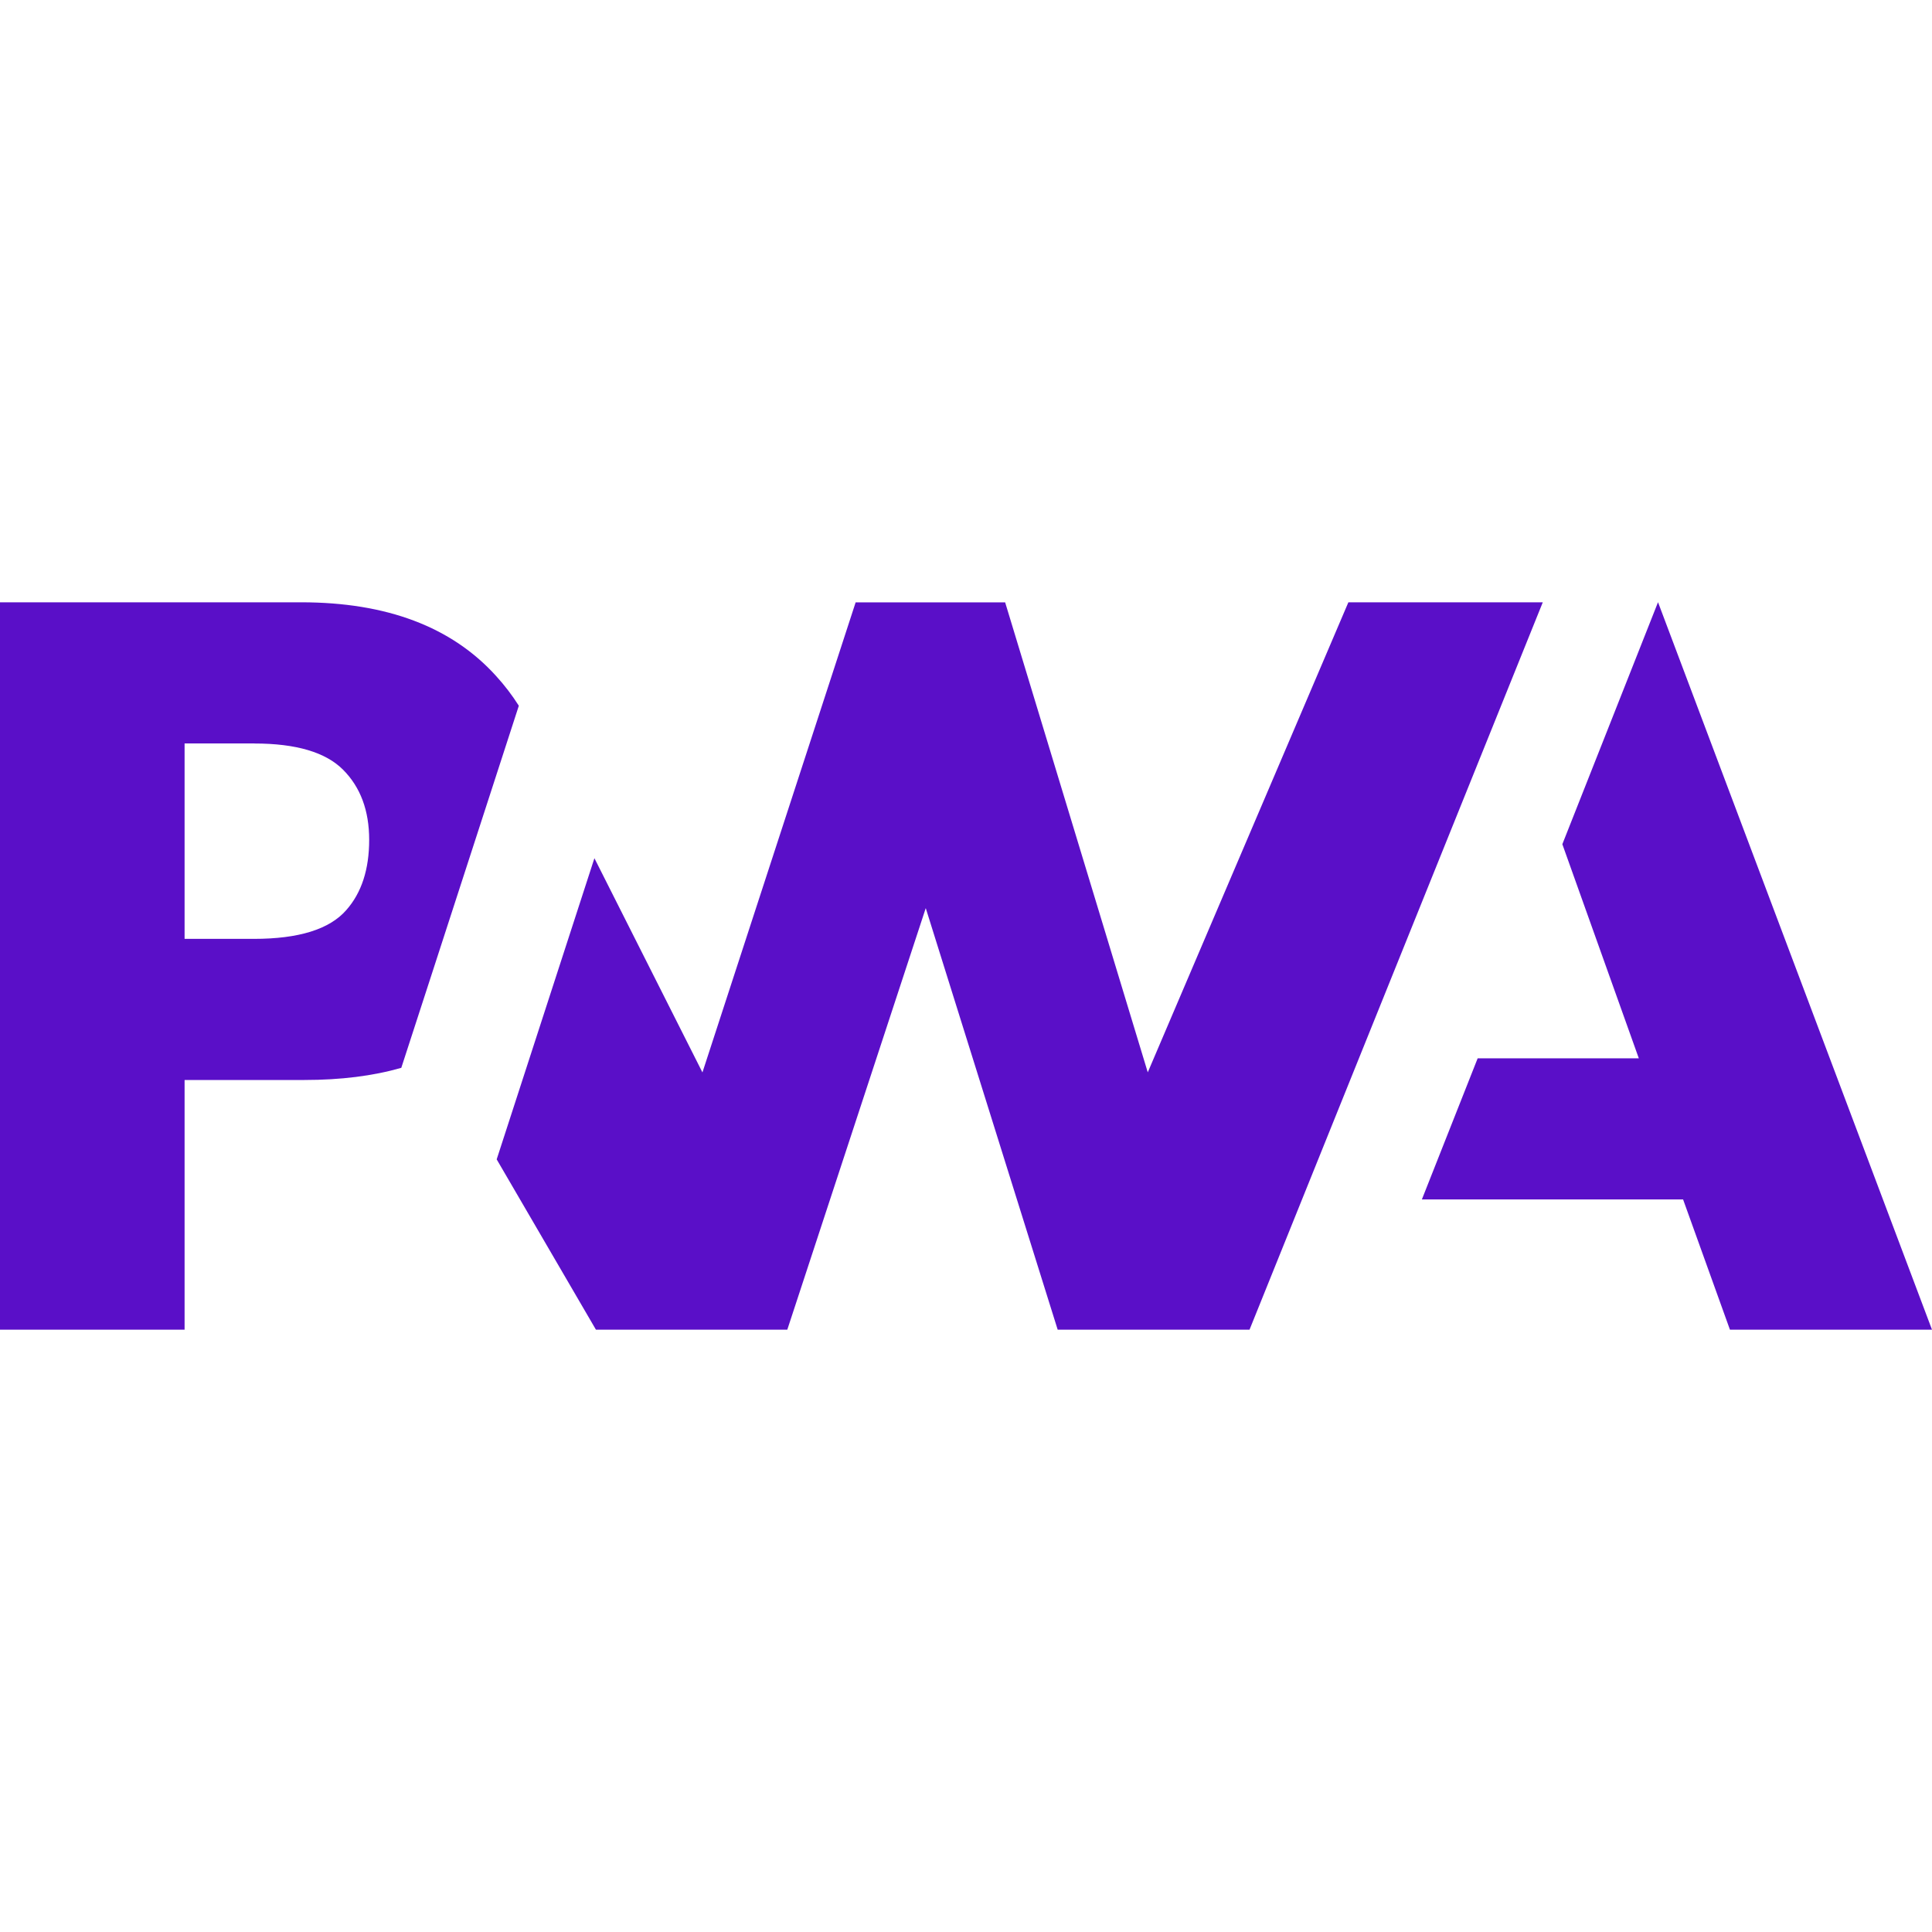
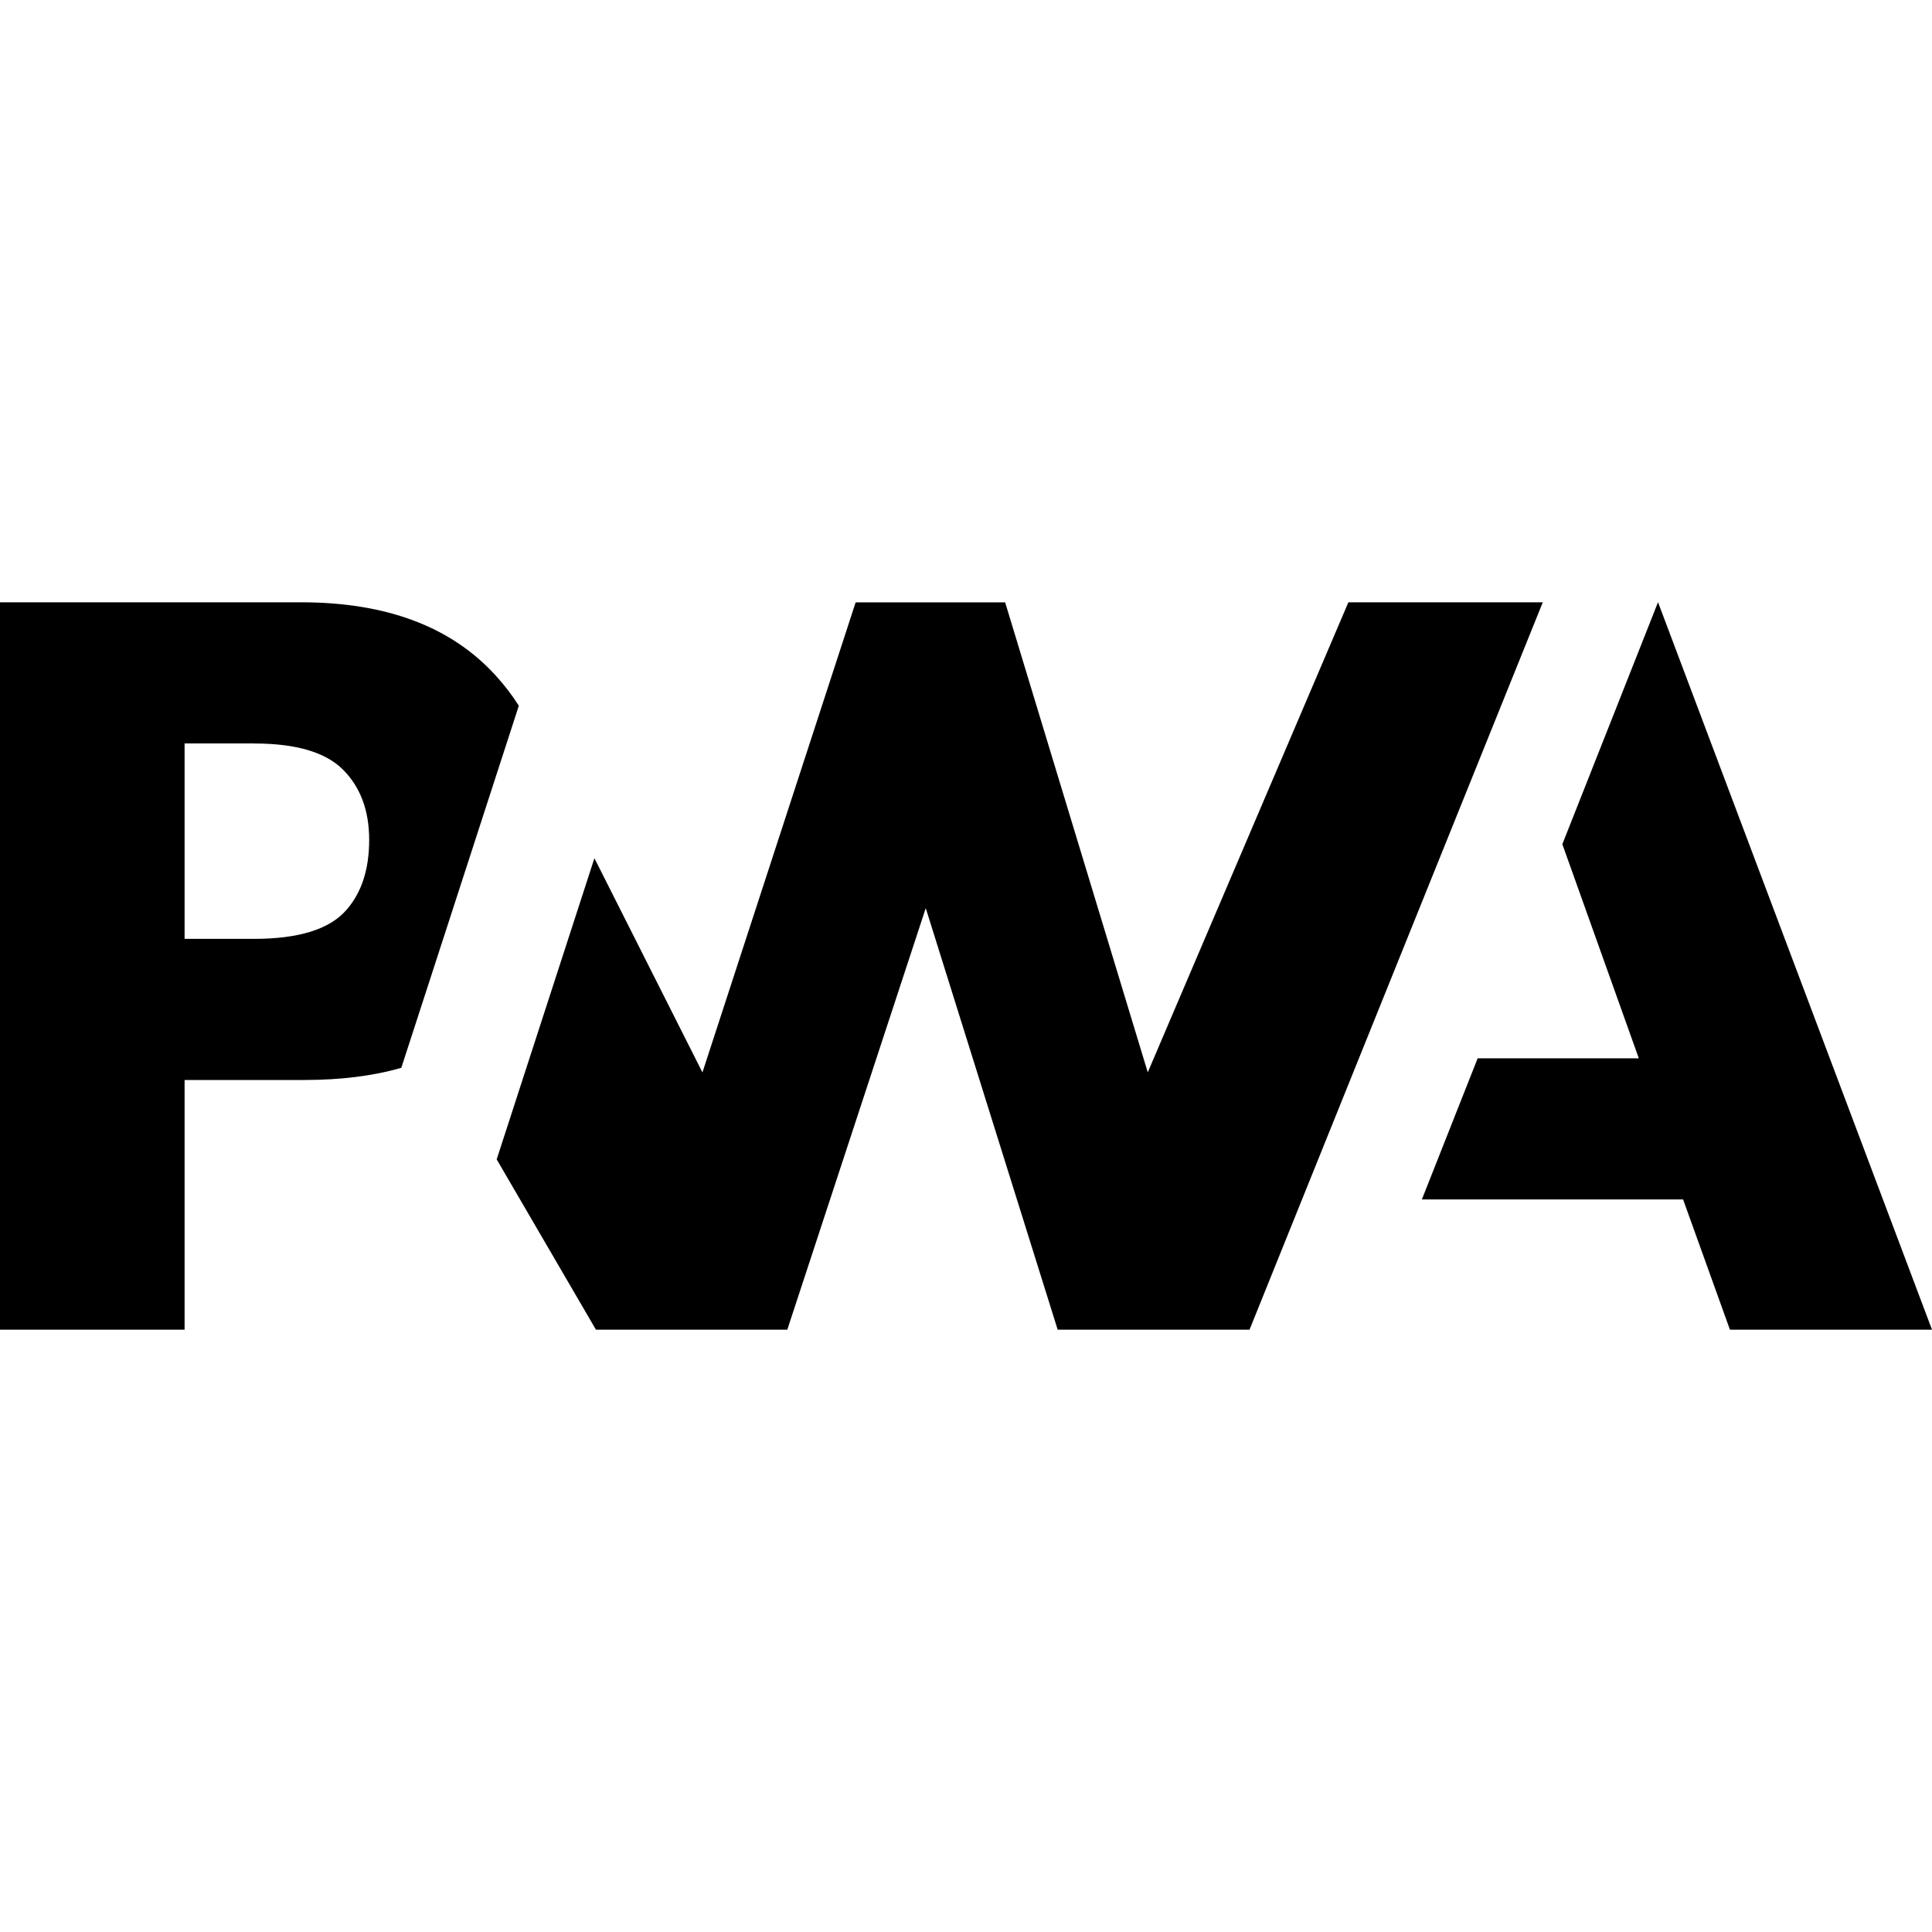
- <svg xmlns="http://www.w3.org/2000/svg" fill="#5A0FC8" role="img" viewBox="0 0 24 24">
+ <svg xmlns="http://www.w3.org/2000/svg" role="img" viewBox="0 0 24 24">
  <path d="M20.597 7.482L24 16.518h-2.51l-.582-1.618h-3.245l.693-1.753h2.002l-.95-2.66 1.188-3.005zm-8.111 0l1.772 5.839L16.75 7.482h2.415l-3.643 9.036h-2.383l-1.639-5.237-1.72 5.237h-2.377l-1.233-2.116 1.214-3.741 1.342 2.661 1.903-5.839h1.857zm-8.745 0c1.063 0 1.871.305 2.423.917a2.647 2.647 0 01.281.368l-1.075 3.313-.385 1.185c-.352.101-.753.151-1.204.151H2.293v3.102H0V7.482zm-.582 1.753h-.866v2.428h.86c.558 0 .941-.119 1.149-.358.19-.215.284-.506.284-.872 0-.364-.108-.654-.324-.871-.216-.217-.583-.326-1.103-.326z" />
</svg>
